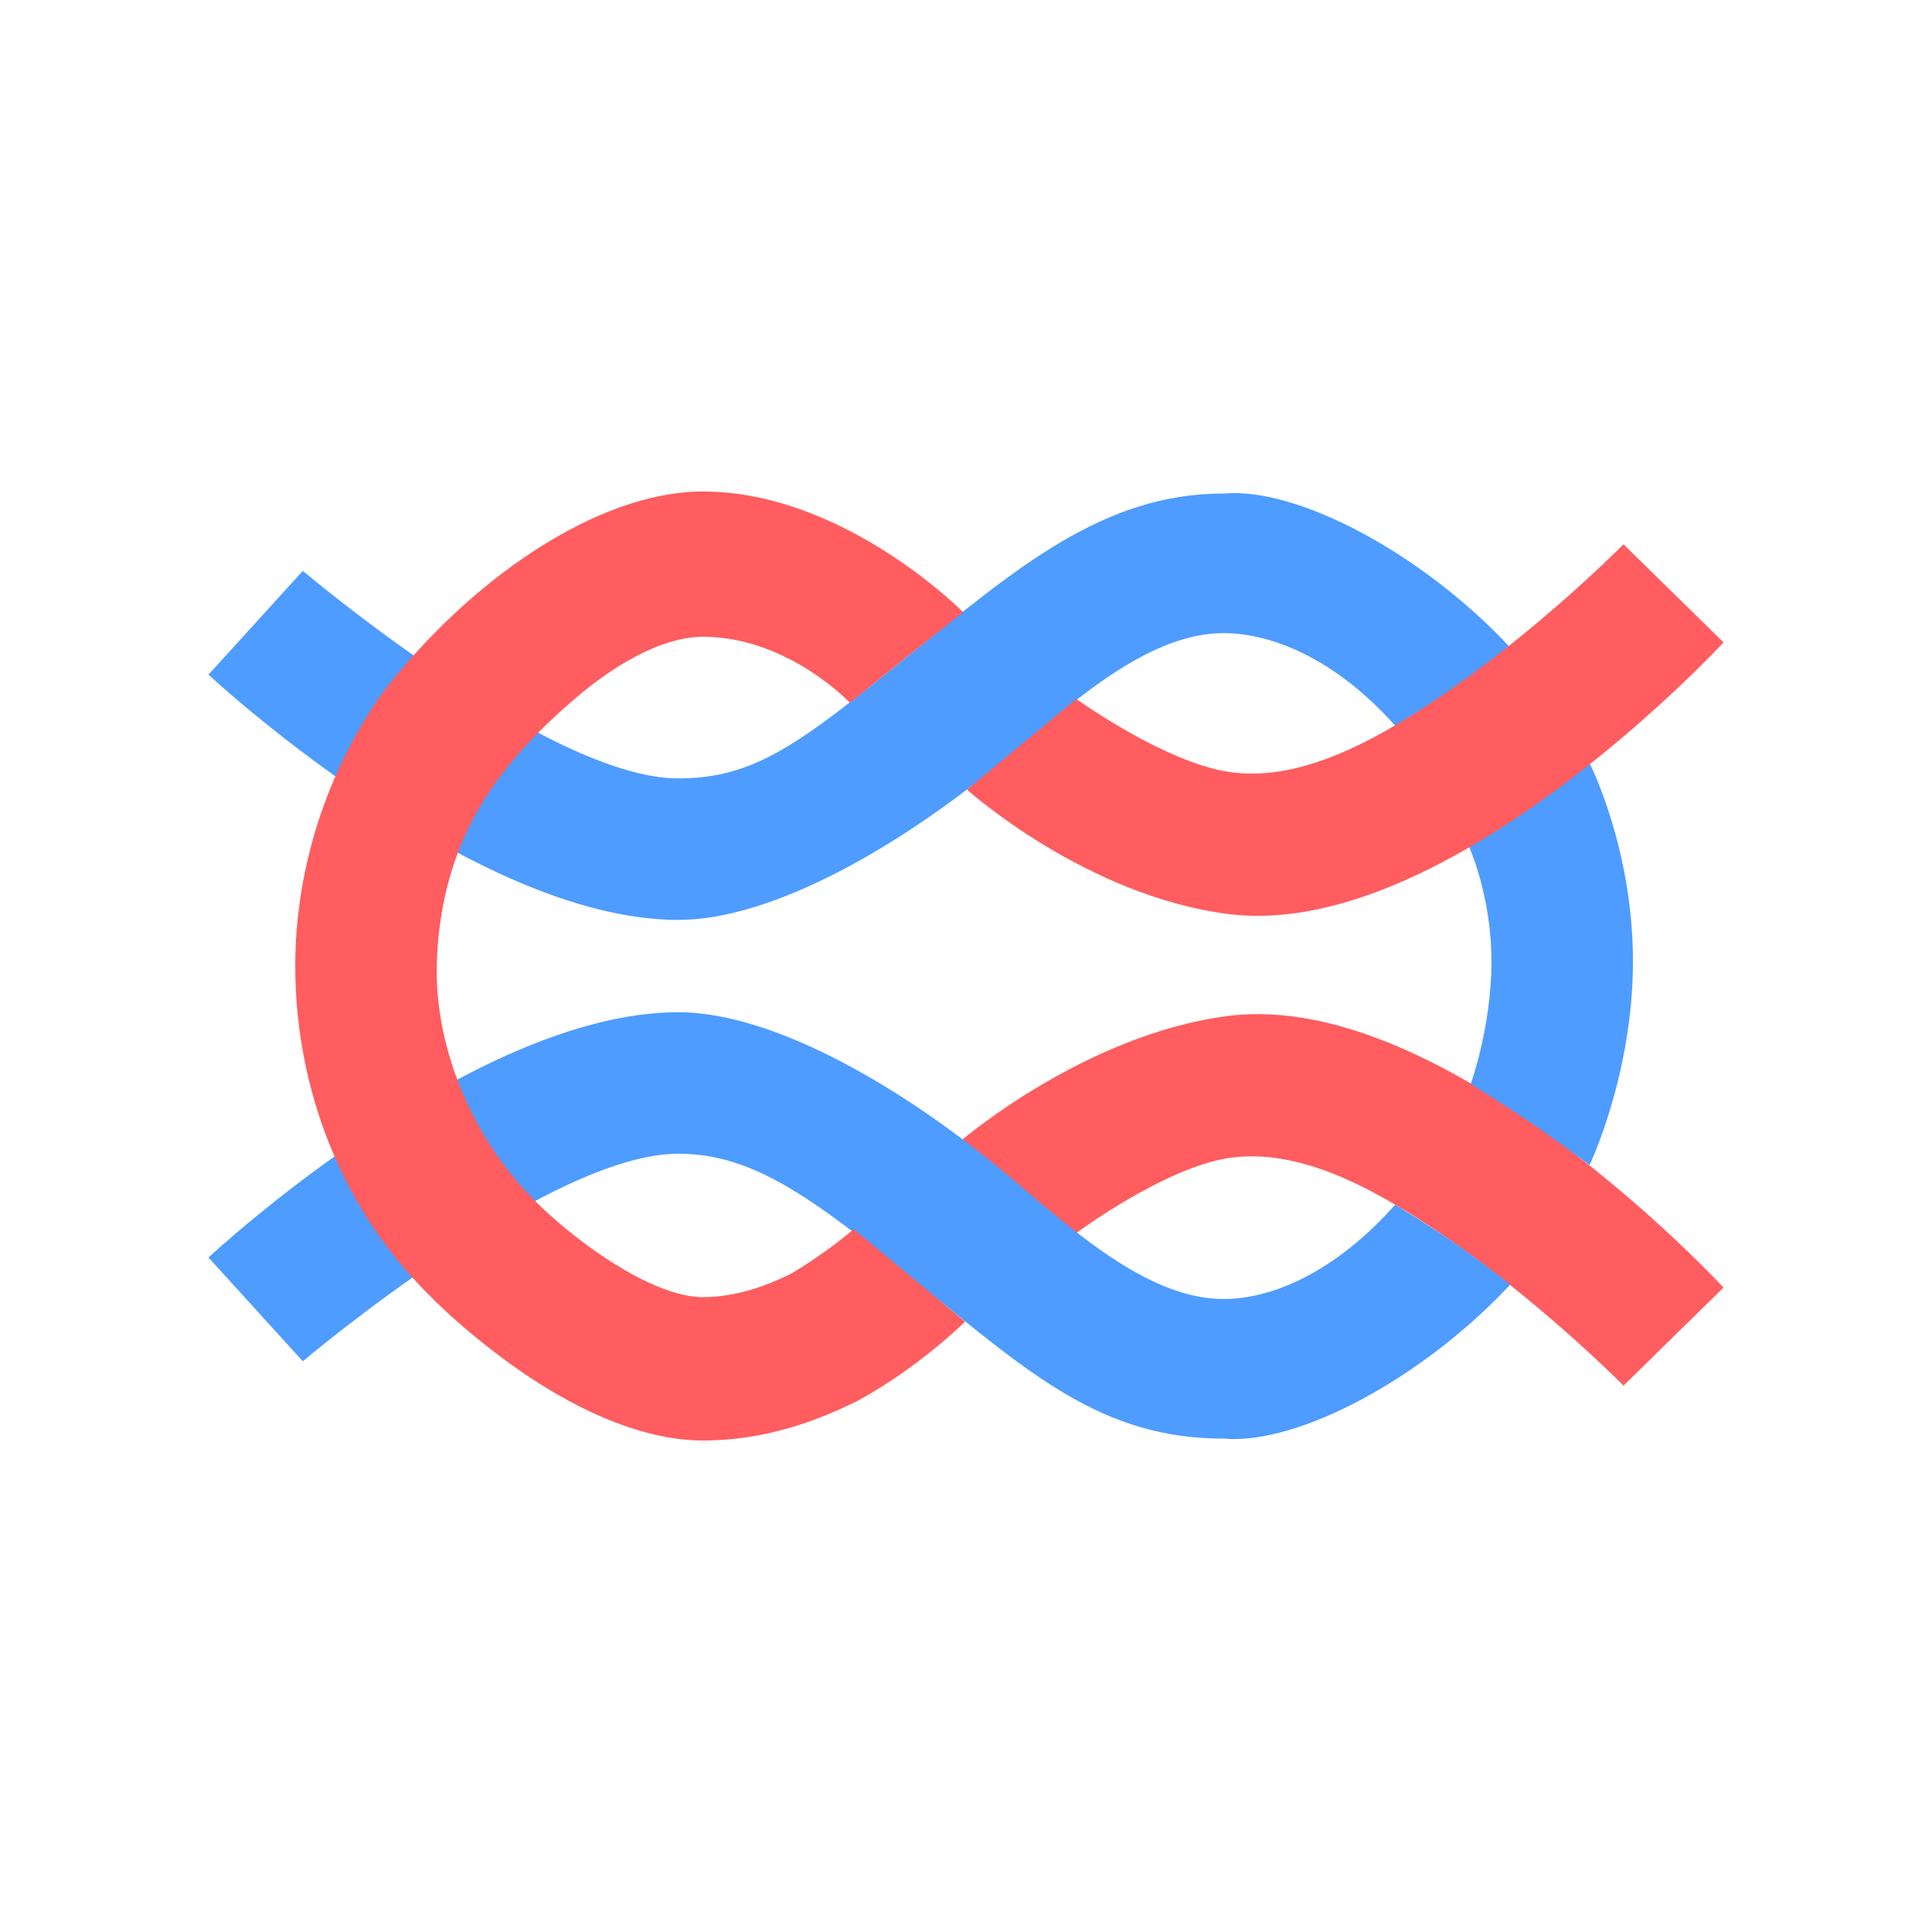
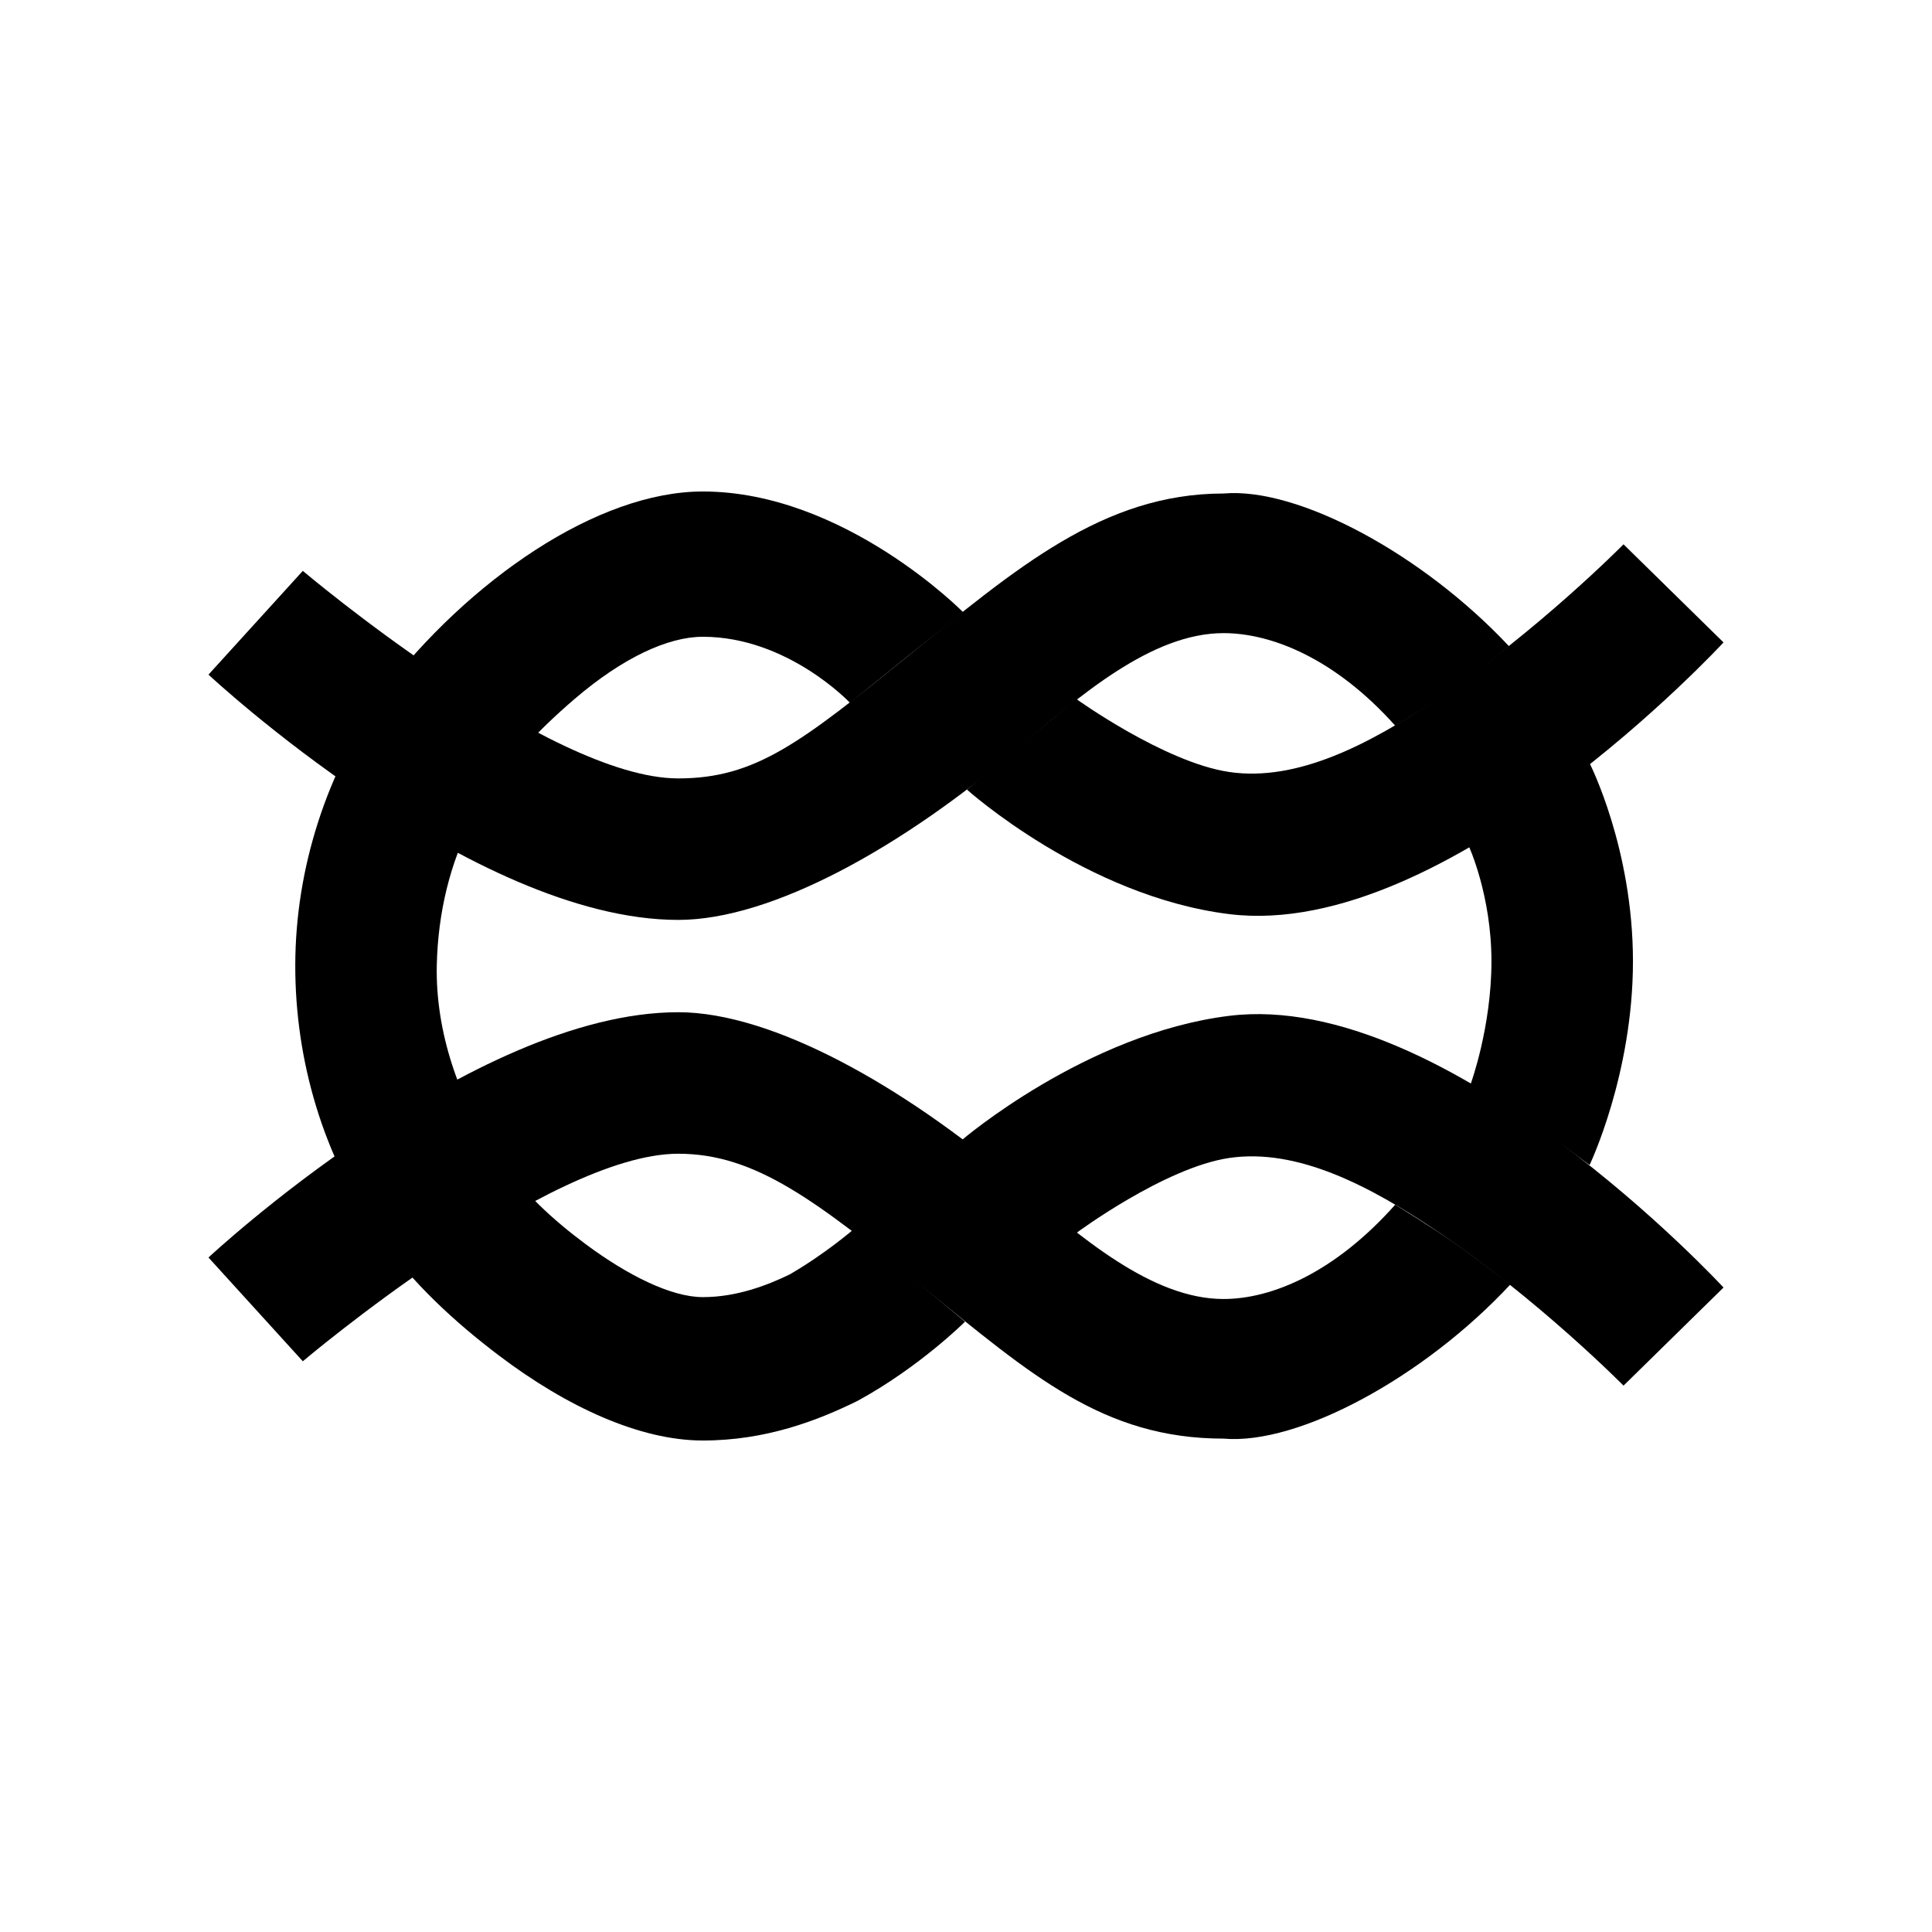
- <svg xmlns="http://www.w3.org/2000/svg" width="512" height="512" viewBox="0 0 512 512" fill="none">
-   <path d="M254.75 302.25L285.25 326.75C285.25 326.75 308.587 309.418 325.75 306.875C343.75 304.208 362.954 314.244 380.75 326.208C407.629 344.279 430.25 367.208 430.25 367.208L456.75 341.208C456.75 341.208 383.686 262.047 325.75 269.208C287.75 273.905 254.75 302.25 254.75 302.25Z" fill="#FF5D5F" />
-   <path d="M80.25 151.286L55.25 178.786C55.25 178.786 124.902 243.786 179.75 243.786C204.75 243.786 239.419 224.201 269.25 198.757C286.25 184.257 305.25 167.786 324.25 167.786C337.021 167.786 353.866 174.551 369.75 192.316C369.75 192.316 380.003 186.168 386.25 181.75C391.74 177.868 399.896 171.25 399.896 171.25C377.047 146.864 343.998 129.038 324.25 130.786C292.25 130.79 269.25 150.711 240.75 173.75C212.25 196.789 200.25 206.286 179.75 206.286C145.25 206.286 80.25 151.286 80.25 151.286Z" fill="#4E9CFF" />
-   <path d="M80.25 360.75L55.25 333.25C55.25 333.25 124.902 268.25 179.75 268.25C204.75 268.25 239.419 287.835 269.25 313.279C286.25 327.779 305.25 344.25 324.25 344.25C337.083 344.25 353.799 337.207 369.75 319.25C369.75 319.25 379.339 325.161 385.25 329.25C391.328 333.455 400.25 340.407 400.25 340.407C377.39 364.987 344.1 383.007 324.25 381.25C292.25 381.246 273.25 364.289 244.75 341.25C216.25 318.211 200.25 305.75 179.75 305.75C145.25 305.75 80.25 360.75 80.25 360.75Z" fill="#4E9CFF" />
-   <path d="M406.25 213.25C399.745 217.746 389.25 224.25 389.25 224.25C389.25 224.25 395.25 237.25 395.25 254.75C395.25 272.25 389.75 287.25 389.75 287.25C389.75 287.25 399.172 293.135 405.25 297.25C411.564 301.525 421.25 308.75 421.25 308.75C421.25 308.75 432.75 284.75 432.75 254.75C432.75 224.75 421.25 202.25 421.25 202.25C421.25 202.25 412.226 209.12 406.25 213.25Z" fill="#4E9CFF" />
-   <path d="M256.25 209.25L285.25 185.25C285.25 185.25 308.587 202.04 325.75 204.583C343.75 207.25 362.954 197.214 380.75 185.25C407.629 167.179 430.25 144.25 430.25 144.25L456.75 170.25C456.75 170.25 383.686 249.411 325.75 242.25C287.75 237.553 256.25 209.25 256.25 209.25Z" fill="#FF5D5F" />
-   <path d="M186.255 130.25C223.755 130.25 255.25 162.25 255.25 162.25C255.25 162.25 246.487 169.155 240.75 173.75C234.775 178.536 225.25 186.25 225.25 186.25C225.25 186.25 208.755 168.75 186.255 168.75C177.028 168.75 165.039 174.292 152.255 185.25C142.391 193.705 132.129 204.216 125.255 217.25C119.31 228.52 116.068 241.802 115.755 255.75C115.361 273.269 121.571 291.634 131.755 306.25C138.58 316.046 146.726 323.418 155.255 329.75C166.323 337.968 177.865 343.75 186.255 343.75C195.217 343.75 203.274 340.635 209.255 337.75C218.755 332.25 226.25 325.75 226.25 325.75L255.75 350.25C255.75 350.25 243.75 362.25 227.255 371.25C216.595 376.507 202.895 381.75 186.255 381.75C169.626 381.75 150.315 372.915 132.255 359.25C120.579 350.416 109.135 339.948 100.255 327.25C85.701 306.438 78.2 281.118 78.25 255.75C78.301 230.065 86.582 204.625 101.255 183.75C124.255 153.75 158.273 130.25 186.255 130.25Z" fill="#FF5D5F" />
+ <svg xmlns="http://www.w3.org/2000/svg" fill="currentColor" width="512" height="512" viewBox="0 0 512 512">
+   <path d="M254.75 302.25L285.25 326.75C285.25 326.75 308.587 309.418 325.75 306.875C343.75 304.208 362.954 314.244 380.75 326.208C407.629 344.279 430.25 367.208 430.25 367.208L456.75 341.208C456.75 341.208 383.686 262.047 325.75 269.208C287.75 273.905 254.75 302.25 254.75 302.25Z" fill="currentColor" />
+   <path d="M80.25 151.286L55.25 178.786C55.25 178.786 124.902 243.786 179.75 243.786C204.75 243.786 239.419 224.201 269.25 198.757C286.25 184.257 305.25 167.786 324.25 167.786C337.021 167.786 353.866 174.551 369.75 192.316C369.75 192.316 380.003 186.168 386.25 181.75C391.74 177.868 399.896 171.25 399.896 171.25C377.047 146.864 343.998 129.038 324.25 130.786C292.25 130.79 269.25 150.711 240.75 173.75C212.25 196.789 200.25 206.286 179.75 206.286C145.25 206.286 80.25 151.286 80.25 151.286Z" fill="currentColor" />
+   <path d="M80.25 360.75L55.25 333.25C55.25 333.25 124.902 268.25 179.75 268.25C204.75 268.25 239.419 287.835 269.25 313.279C286.25 327.779 305.25 344.25 324.25 344.25C337.083 344.25 353.799 337.207 369.75 319.25C369.75 319.25 379.339 325.161 385.25 329.25C391.328 333.455 400.25 340.407 400.25 340.407C377.39 364.987 344.1 383.007 324.25 381.25C292.25 381.246 273.25 364.289 244.75 341.25C216.25 318.211 200.25 305.75 179.75 305.75C145.25 305.75 80.25 360.75 80.25 360.75Z" fill="currentColor" />
+   <path d="M406.25 213.25C399.745 217.746 389.25 224.25 389.25 224.25C389.25 224.25 395.25 237.25 395.25 254.75C395.25 272.25 389.75 287.25 389.75 287.25C389.75 287.25 399.172 293.135 405.25 297.25C411.564 301.525 421.25 308.75 421.25 308.75C421.25 308.75 432.75 284.75 432.75 254.75C432.75 224.75 421.25 202.25 421.25 202.25C421.25 202.25 412.226 209.12 406.25 213.25Z" fill="currentColor" />
+   <path d="M256.25 209.25L285.25 185.25C285.25 185.25 308.587 202.04 325.75 204.583C343.75 207.25 362.954 197.214 380.75 185.25C407.629 167.179 430.25 144.25 430.25 144.25L456.75 170.25C456.75 170.25 383.686 249.411 325.75 242.25C287.75 237.553 256.25 209.25 256.25 209.25Z" fill="currentColor" />
+   <path d="M186.255 130.25C223.755 130.25 255.25 162.25 255.25 162.25C255.25 162.25 246.487 169.155 240.75 173.75C234.775 178.536 225.25 186.25 225.25 186.25C225.25 186.25 208.755 168.75 186.255 168.75C177.028 168.75 165.039 174.292 152.255 185.25C142.391 193.705 132.129 204.216 125.255 217.25C119.31 228.52 116.068 241.802 115.755 255.75C115.361 273.269 121.571 291.634 131.755 306.25C138.58 316.046 146.726 323.418 155.255 329.75C166.323 337.968 177.865 343.75 186.255 343.75C195.217 343.75 203.274 340.635 209.255 337.75C218.755 332.25 226.25 325.75 226.25 325.75L255.75 350.25C255.75 350.25 243.75 362.25 227.255 371.25C216.595 376.507 202.895 381.75 186.255 381.75C169.626 381.75 150.315 372.915 132.255 359.25C120.579 350.416 109.135 339.948 100.255 327.25C85.701 306.438 78.2 281.118 78.25 255.75C78.301 230.065 86.582 204.625 101.255 183.75C124.255 153.75 158.273 130.25 186.255 130.25Z" fill="currentColor" />
</svg>
